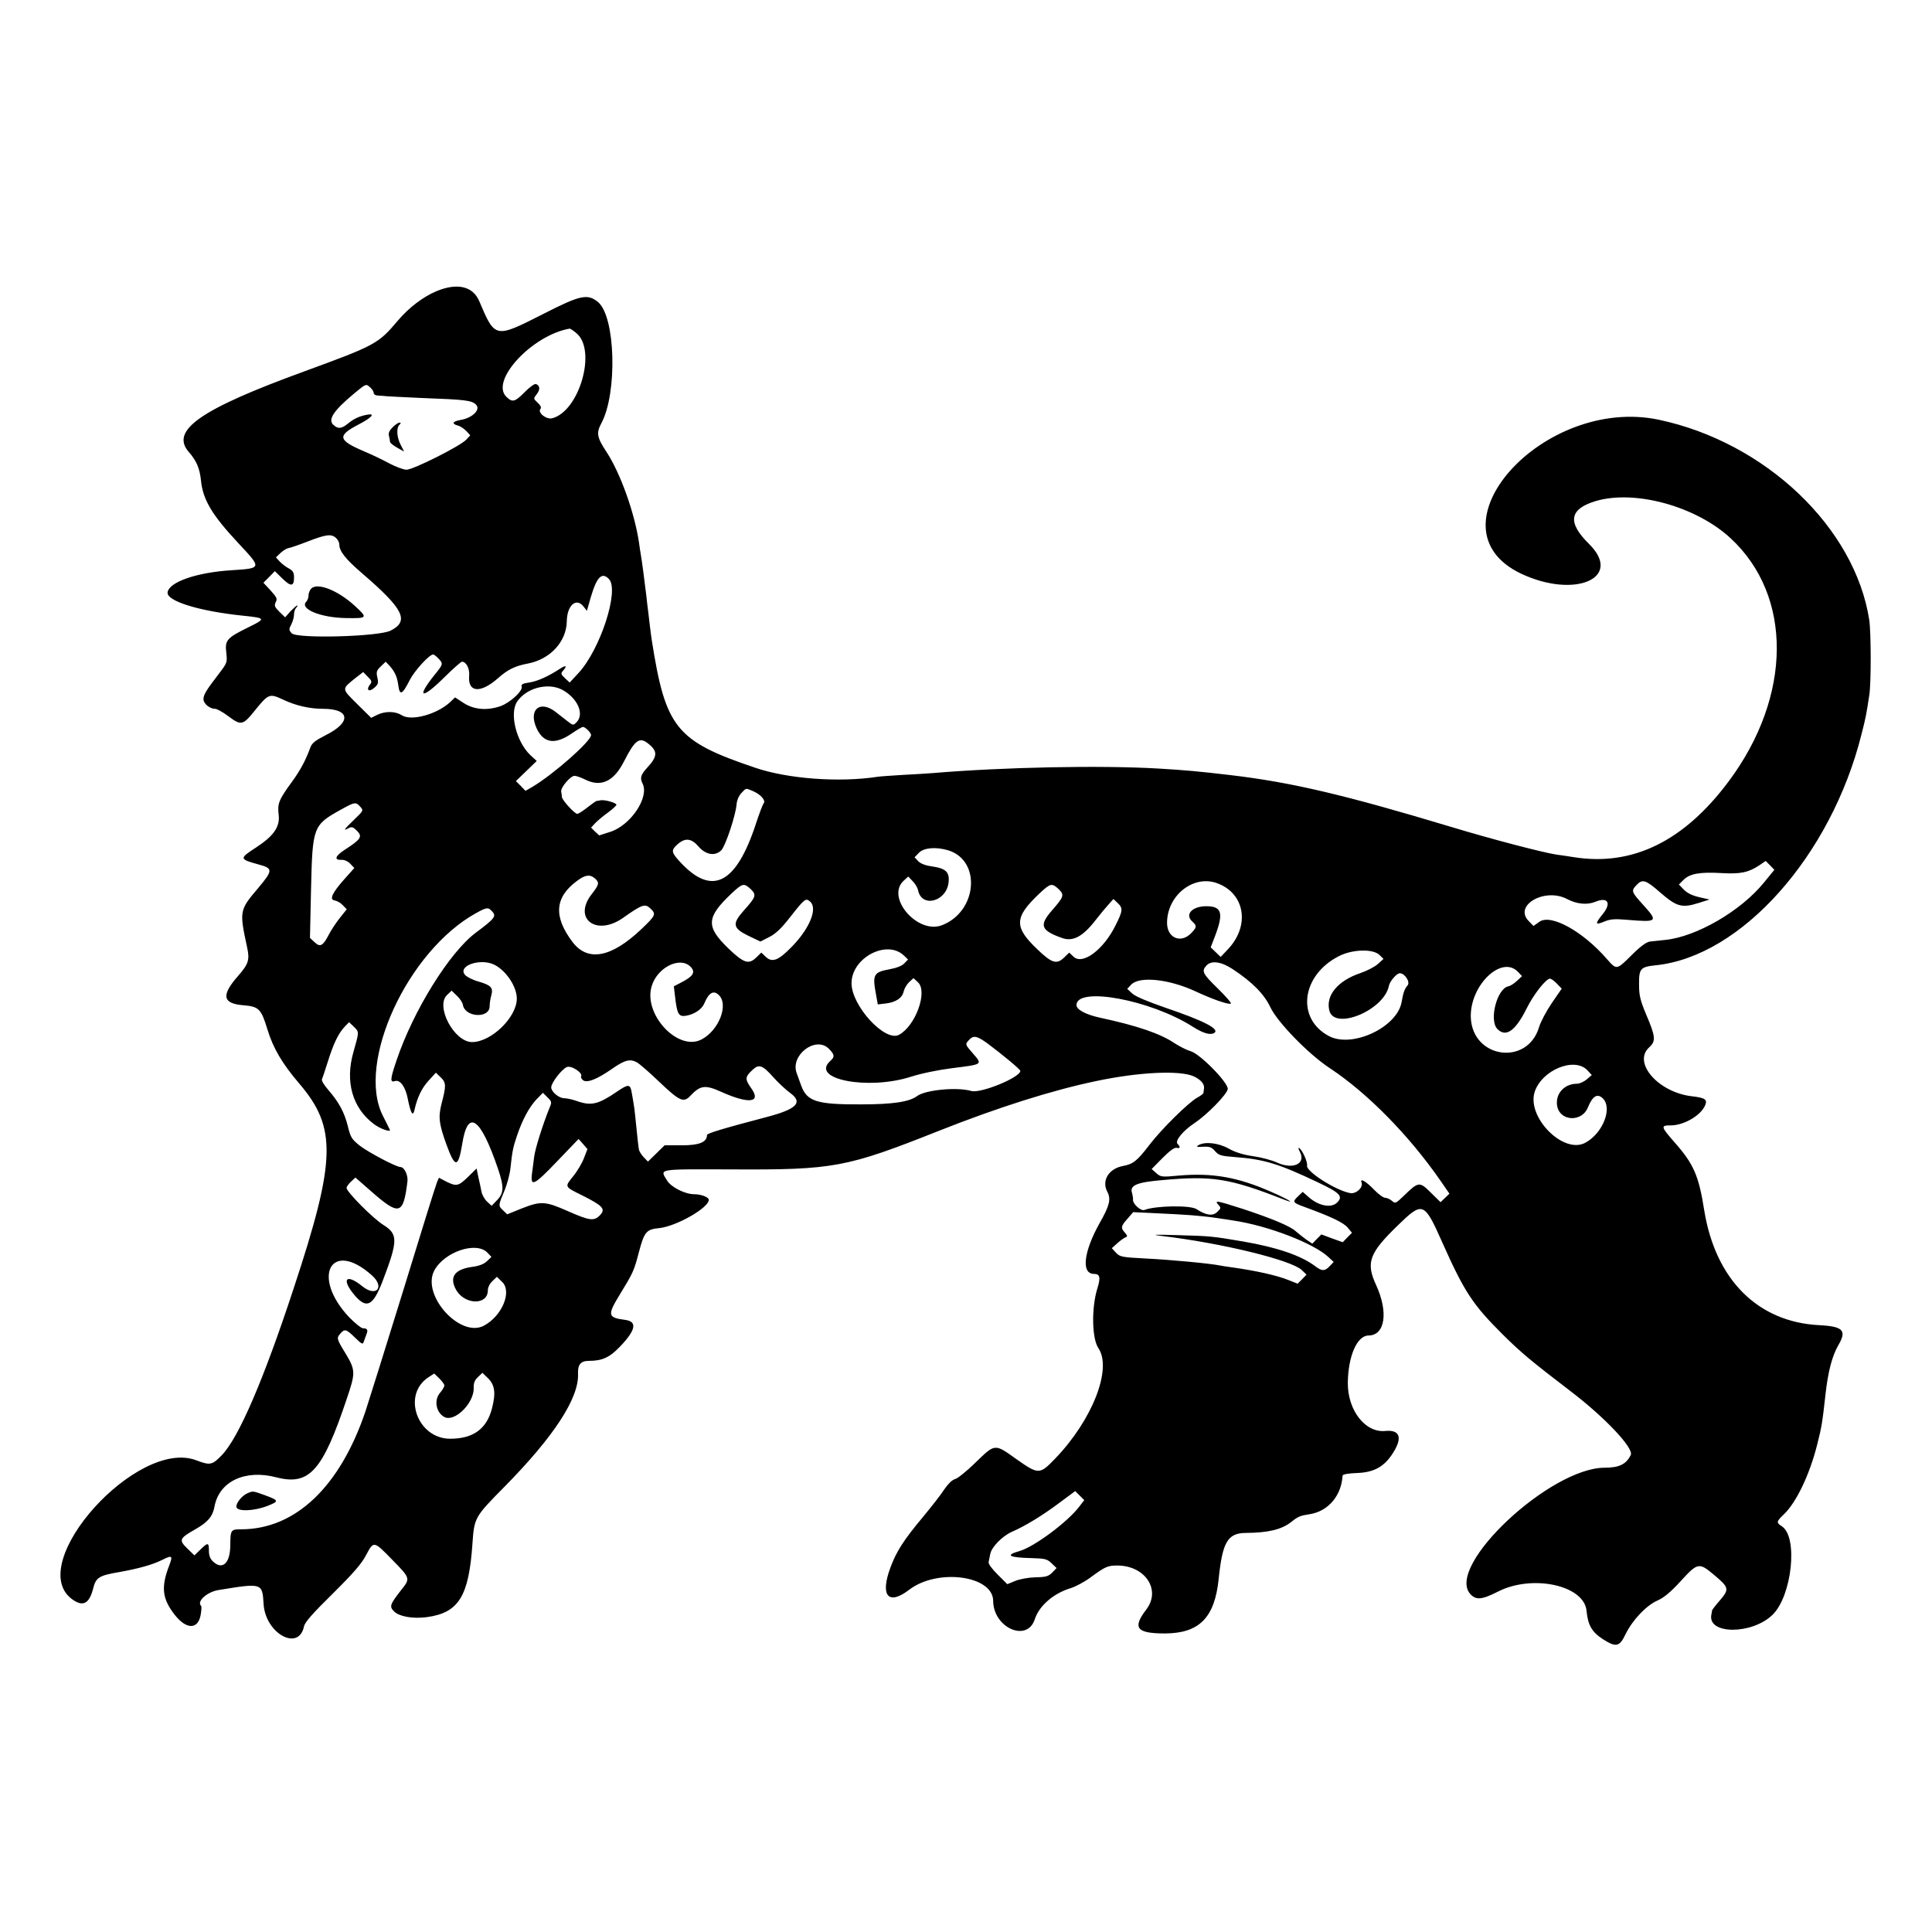
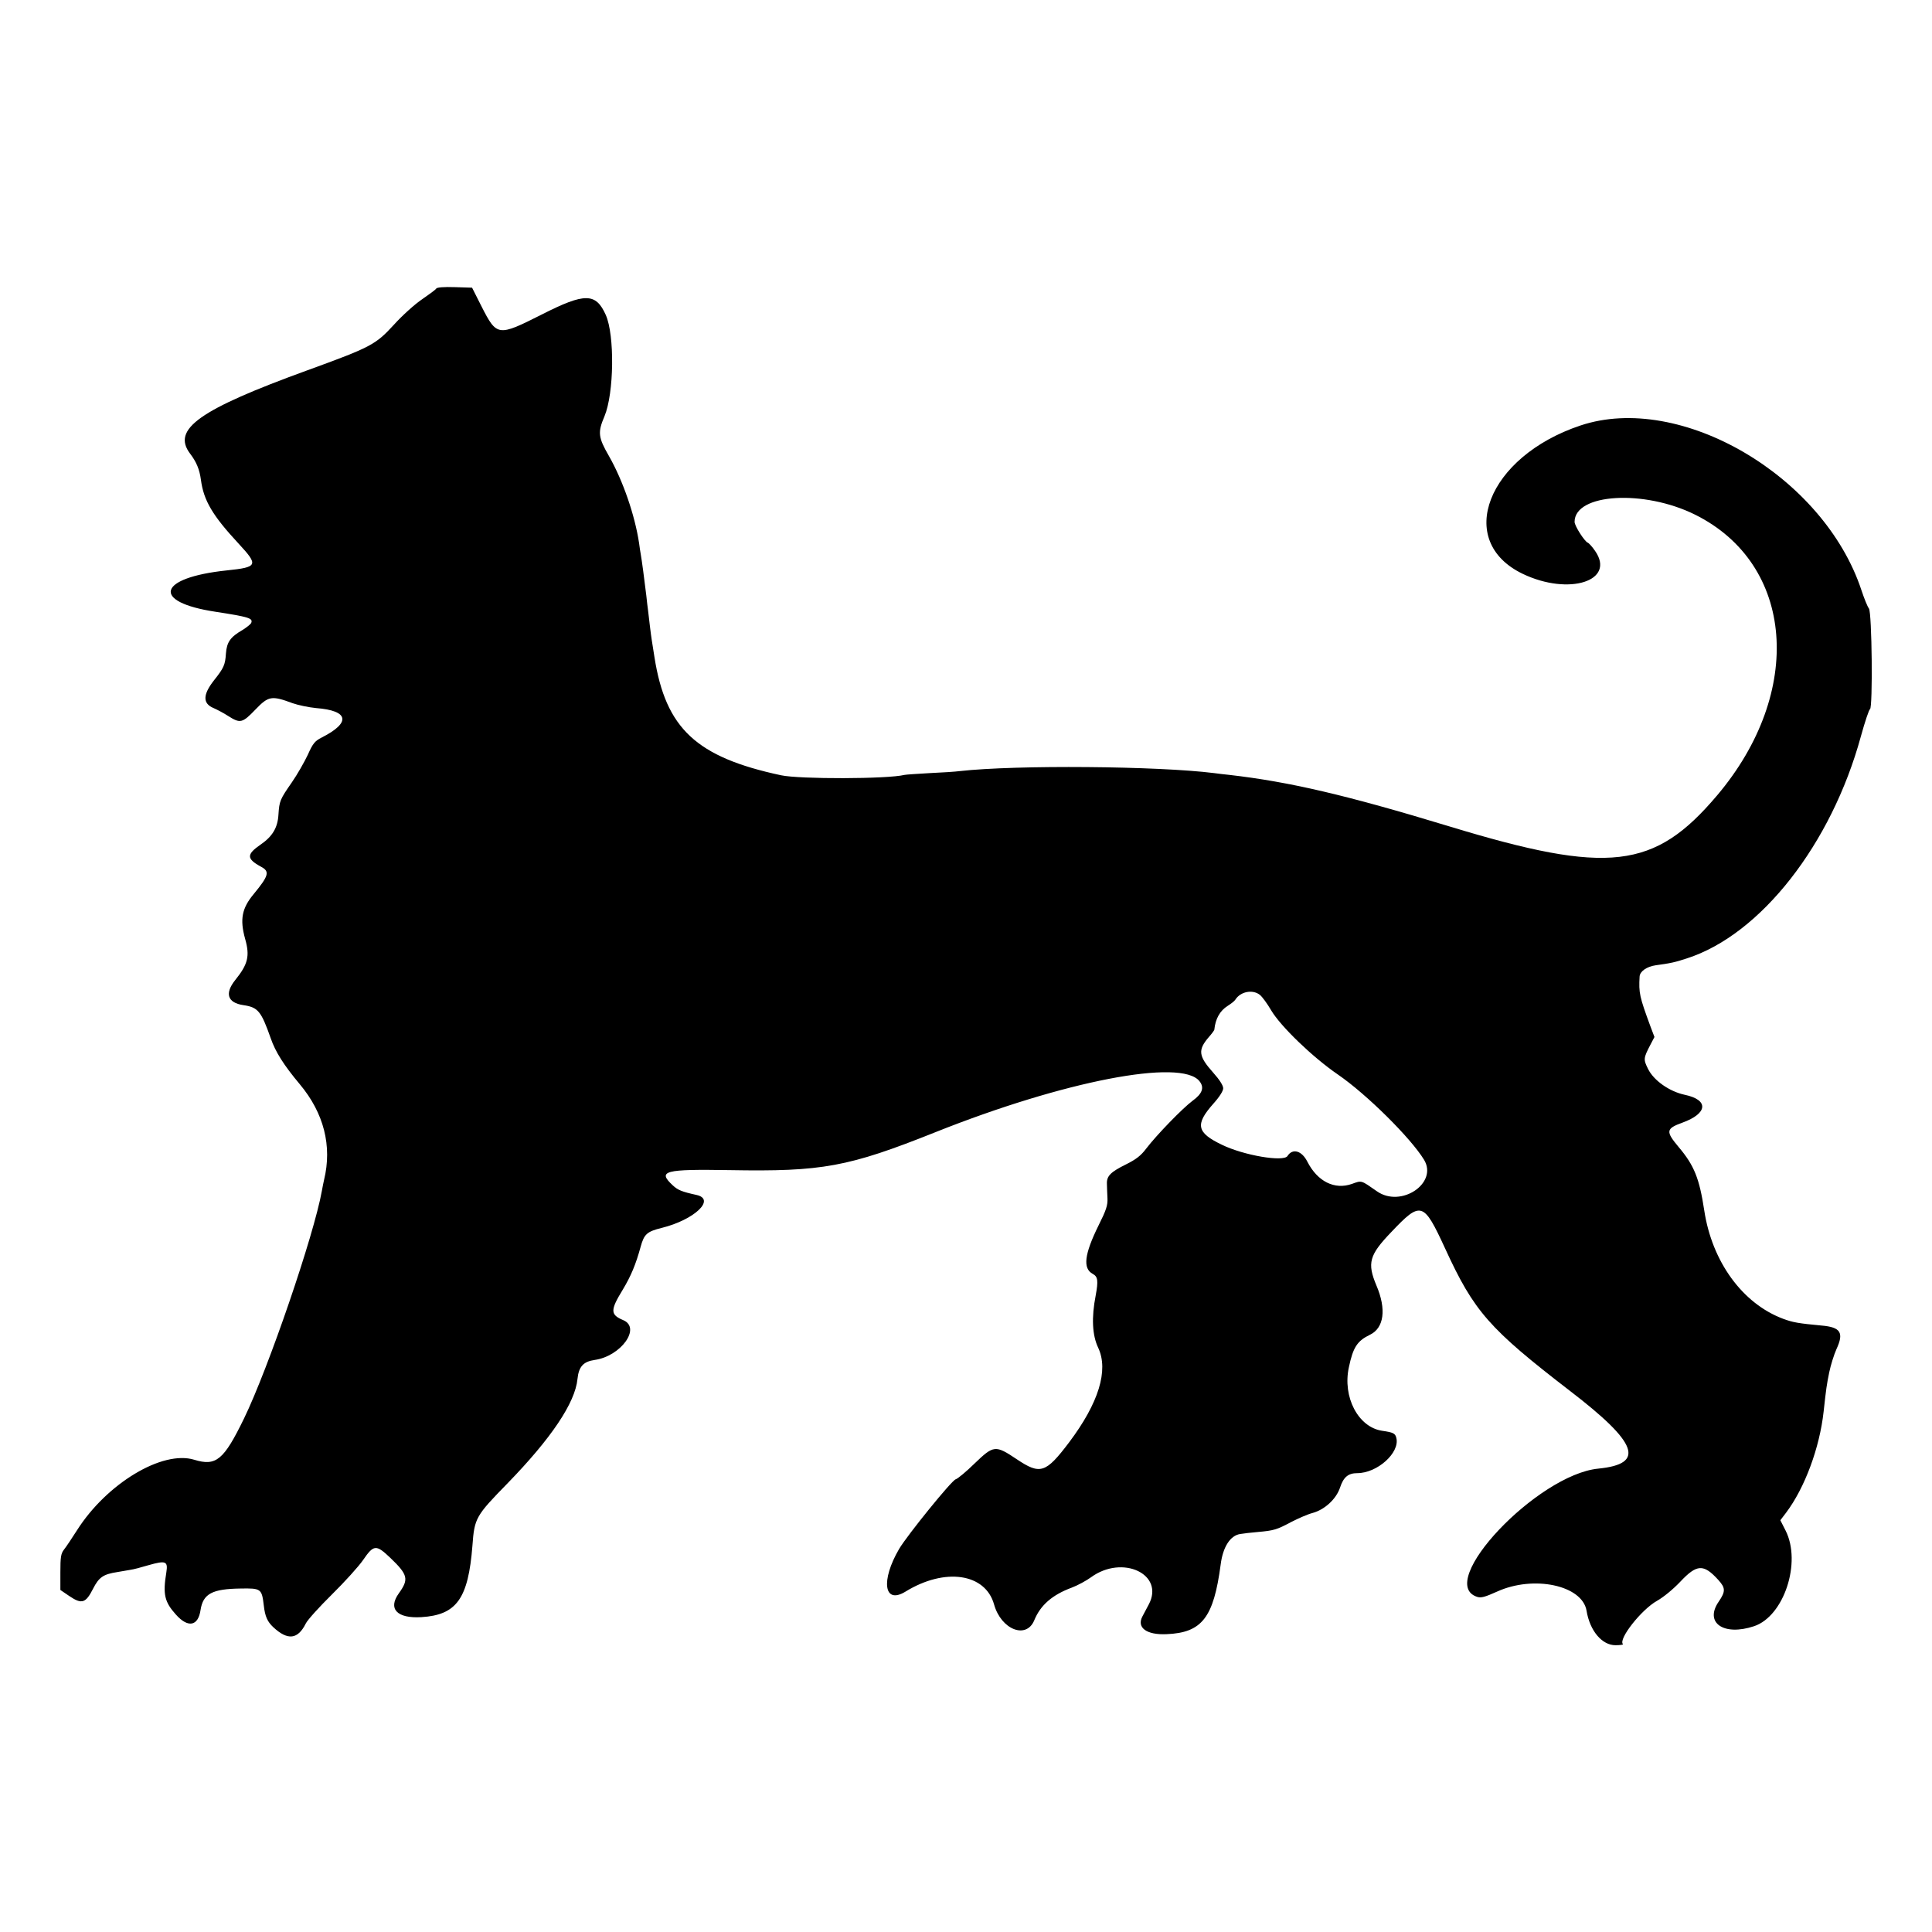
<svg xmlns="http://www.w3.org/2000/svg" width="64" height="64" viewBox="0 0 64 64">
  <g fill="currentColor" transform="translate(2.000 9.500) scale(0.06) translate(0,750) scale(0.1,-0.1)">
-     <path d="M2077 7476 c-74 -31 -153 -91 -214 -163 -108 -128 -123 -136 -516 -280 -574 -209 -742 -326 -638 -445 43 -49 60 -91 67 -155 10 -108 61 -193 208 -350 129 -138 129 -137 -39 -148 -193 -12 -345 -65 -353 -122 -7 -48 174 -104 417 -129 125 -13 127 -16 31 -63 -122 -60 -132 -72 -124 -141 6 -55 5 -56 -42 -118 -69 -90 -84 -114 -84 -139 0 -24 34 -53 64 -53 10 0 43 -18 72 -40 71 -53 81 -52 144 26 80 99 84 100 161 64 70 -33 146 -50 219 -50 150 0 158 -74 16 -145 -59 -30 -77 -44 -86 -69 -26 -71 -55 -125 -100 -187 -74 -101 -82 -122 -75 -182 9 -68 -27 -119 -125 -183 -93 -60 -93 -64 13 -93 82 -22 82 -32 -2 -132 -103 -121 -103 -126 -60 -326 15 -69 8 -92 -50 -158 -95 -108 -86 -153 32 -162 83 -7 96 -20 131 -136 32 -103 81 -186 174 -295 209 -244 205 -421 -30 -1132 -166 -505 -303 -823 -396 -920 -54 -56 -65 -58 -142 -29 -325 124 -947 -567 -688 -765 61 -46 97 -29 119 57 15 61 32 72 145 91 106 19 185 41 236 67 56 28 60 24 38 -33 -45 -118 -38 -182 32 -271 65 -82 129 -81 143 3 4 23 5 44 2 47 -26 25 33 78 98 88 240 39 240 39 247 -78 10 -162 194 -264 223 -123 5 23 47 71 159 181 114 113 160 166 184 213 42 79 42 79 145 -27 100 -102 100 -102 48 -167 -62 -80 -66 -90 -38 -118 29 -28 103 -41 180 -31 176 24 232 114 252 405 10 145 12 148 177 315 273 277 412 490 406 624 -2 51 15 71 61 71 73 0 114 19 172 80 86 90 95 137 28 146 -98 13 -101 25 -28 144 72 118 76 127 103 230 30 113 41 126 113 133 94 10 273 112 273 156 0 15 -43 31 -81 31 -50 0 -127 39 -149 75 -41 67 -60 63 353 62 569 -3 636 10 1150 214 323 128 622 223 867 274 237 50 460 60 537 26 40 -19 61 -43 57 -68 -1 -7 -2 -17 -3 -23 0 -5 -16 -17 -33 -26 -46 -24 -200 -175 -268 -265 -65 -85 -88 -103 -143 -113 -80 -15 -120 -82 -86 -144 20 -39 12 -75 -43 -171 -89 -159 -103 -281 -31 -281 33 0 37 -20 18 -81 -33 -107 -30 -276 6 -329 77 -114 -33 -396 -239 -610 -86 -89 -91 -89 -216 -1 -119 85 -115 85 -225 -22 -47 -46 -98 -87 -112 -90 -15 -4 -37 -25 -57 -54 -17 -27 -70 -95 -118 -153 -108 -129 -148 -192 -180 -278 -60 -158 -14 -215 102 -126 156 120 463 79 464 -61 1 -149 188 -232 230 -101 24 74 104 143 198 171 28 9 77 35 109 59 82 60 95 66 148 66 154 0 243 -134 161 -242 -79 -103 -55 -133 103 -133 189 1 274 87 296 301 21 205 50 254 152 254 122 1 196 19 248 60 39 31 48 35 106 44 100 17 172 103 178 212 1 8 31 13 84 15 93 4 149 37 196 113 52 83 36 126 -43 119 -111 -12 -209 113 -208 266 2 148 51 261 115 261 91 1 110 129 41 279 -57 124 -38 175 118 327 140 136 147 134 248 -93 122 -274 169 -344 334 -508 103 -102 155 -145 377 -315 186 -142 348 -313 329 -350 -25 -51 -64 -70 -144 -70 -300 0 -877 -540 -743 -696 32 -36 63 -34 154 12 190 97 476 35 489 -106 8 -80 29 -117 91 -157 72 -46 91 -42 124 27 38 78 113 158 175 186 37 16 73 46 130 108 93 102 101 104 182 36 86 -72 88 -80 32 -145 -22 -25 -40 -49 -41 -53 0 -4 -2 -15 -4 -24 -21 -110 225 -110 338 0 107 104 142 429 52 488 -32 21 -32 26 10 66 69 66 142 218 184 384 25 98 29 123 46 276 14 127 36 213 71 274 48 82 27 104 -105 111 -339 17 -573 251 -635 633 -30 191 -58 256 -161 373 -80 91 -81 97 -24 97 69 0 158 50 186 103 20 39 8 49 -71 58 -184 22 -326 185 -235 269 39 35 37 59 -17 185 -31 75 -38 102 -38 161 -1 90 7 99 92 108 472 48 968 604 1136 1275 24 93 27 111 43 216 11 67 10 346 0 415 -79 511 -573 981 -1162 1106 -638 134 -1293 -597 -760 -850 297 -140 565 -24 375 164 -121 119 -110 193 37 237 216 64 554 -29 744 -205 344 -318 340 -872 -9 -1341 -247 -332 -532 -472 -857 -420 -33 5 -76 12 -95 14 -74 11 -364 87 -575 151 -594 179 -887 248 -1225 288 -180 21 -245 27 -395 36 -323 19 -858 8 -1250 -25 -27 -2 -102 -7 -165 -10 -63 -4 -124 -8 -136 -10 -213 -33 -498 -12 -679 50 -436 147 -494 219 -570 705 -2 14 -7 48 -10 75 -3 28 -8 66 -10 85 -3 19 -7 58 -10 85 -11 92 -25 197 -31 230 -2 10 -6 37 -9 60 -24 165 -103 387 -181 505 -52 79 -56 103 -27 157 89 166 78 587 -18 668 -58 48 -97 40 -299 -63 -272 -138 -269 -139 -358 70 -35 81 -121 101 -235 54z m773 -233 c112 -94 15 -431 -135 -469 -32 -8 -81 31 -65 51 7 8 2 19 -15 35 -24 23 -24 23 -5 47 20 25 18 48 -4 56 -8 3 -35 -17 -62 -44 -54 -55 -68 -59 -101 -27 -93 88 141 341 349 377 3 0 21 -11 38 -26z m-1138 -300 c10 -9 18 -22 18 -30 0 -8 12 -14 30 -14 17 -1 33 -2 38 -3 4 -1 93 -5 197 -10 243 -9 276 -13 300 -37 27 -27 -20 -73 -84 -84 -46 -8 -53 -21 -17 -31 13 -3 34 -17 47 -30 l22 -24 -22 -24 c-34 -36 -293 -166 -330 -166 -16 0 -59 16 -93 34 -35 19 -97 49 -138 66 -148 63 -154 87 -33 150 71 37 94 62 49 54 -43 -7 -77 -23 -108 -49 -35 -29 -55 -31 -80 -8 -33 29 -1 78 114 174 67 55 65 55 90 32z m-190 -830 c10 -9 18 -25 18 -35 0 -38 32 -79 127 -161 228 -196 261 -262 157 -315 -65 -34 -519 -46 -547 -15 -16 18 -16 23 -2 49 8 16 15 40 15 55 0 14 5 30 12 37 7 7 9 12 5 12 -4 0 -20 -15 -37 -32 l-29 -33 -32 31 c-27 27 -29 34 -20 53 10 18 6 26 -28 64 l-40 43 32 32 31 32 42 -41 c47 -46 64 -44 64 6 0 27 -6 37 -27 49 -16 8 -38 25 -51 38 l-22 24 25 24 c14 13 33 25 43 27 10 1 59 18 108 37 101 39 130 43 156 19z m1507 -227 c58 -62 -48 -388 -168 -518 l-49 -53 -26 24 c-23 22 -24 26 -11 41 25 28 17 33 -17 11 -64 -42 -124 -69 -170 -76 -36 -5 -45 -10 -41 -23 6 -24 -64 -88 -116 -107 -74 -26 -146 -20 -203 16 l-49 32 -27 -26 c-73 -68 -216 -107 -268 -72 -35 22 -90 23 -134 2 l-34 -17 -78 77 c-87 87 -87 80 -5 146 l39 30 25 -26 c22 -21 24 -28 14 -41 -25 -30 -9 -47 21 -21 23 20 25 27 18 58 -7 31 -4 39 19 61 l27 26 21 -22 c29 -32 42 -61 48 -104 8 -64 22 -58 64 25 26 51 108 141 129 141 5 0 19 -11 31 -24 25 -27 25 -30 -25 -91 -100 -126 -70 -135 52 -15 50 50 96 90 101 90 24 0 43 -38 40 -76 -9 -94 61 -101 158 -16 55 49 96 69 167 82 123 24 212 121 214 233 1 88 52 133 92 82 l19 -24 22 77 c33 111 61 139 100 98z m-260 -610 c85 -45 126 -134 81 -180 -19 -19 -19 -19 -56 10 -20 16 -47 37 -60 47 -87 67 -151 12 -105 -90 39 -84 102 -93 196 -28 28 19 55 35 60 35 13 0 45 -32 45 -45 0 -34 -208 -217 -324 -286 l-38 -22 -26 27 -27 27 57 55 58 56 -35 32 c-78 74 -117 231 -73 296 51 75 168 106 247 66z m475 -297 c55 -43 54 -71 -4 -134 -36 -39 -41 -57 -26 -87 39 -75 -64 -230 -177 -267 l-62 -20 -23 21 -22 22 22 24 c13 13 44 40 71 59 26 19 47 39 47 43 0 11 -64 29 -87 25 -10 -2 -21 -4 -24 -4 -3 -1 -26 -17 -50 -36 -24 -19 -49 -35 -55 -35 -15 0 -84 76 -85 93 0 6 -2 20 -4 30 -4 22 51 87 74 87 9 0 34 -9 55 -19 89 -46 161 -14 218 99 60 118 85 136 132 99z m579 -263 c43 -18 73 -52 60 -68 -6 -7 -25 -58 -43 -113 -110 -335 -243 -401 -419 -210 -47 51 -50 63 -18 93 44 41 79 39 119 -7 41 -48 93 -56 127 -22 23 23 79 192 84 251 2 25 12 49 27 65 28 29 22 28 63 11z m-2167 -87 c18 -20 18 -21 -34 -71 -56 -54 -64 -65 -31 -47 18 9 25 7 47 -15 31 -31 21 -47 -66 -103 -56 -36 -63 -59 -19 -57 15 1 35 -8 48 -22 l22 -23 -51 -57 c-71 -79 -89 -118 -58 -122 13 -2 33 -13 45 -26 l22 -23 -40 -50 c-21 -27 -48 -68 -59 -90 -32 -62 -48 -71 -78 -42 l-26 24 6 273 c8 342 11 350 166 436 76 42 81 43 106 15z m3245 -240 c185 -56 162 -339 -34 -414 -135 -51 -310 153 -212 245 l26 24 24 -25 c14 -14 27 -36 30 -49 19 -102 159 -65 169 44 6 54 -17 75 -87 85 -38 5 -66 15 -80 29 l-21 22 24 25 c27 28 92 34 161 14z m4504 -179 c-128 -157 -373 -299 -545 -316 -30 -3 -68 -7 -84 -9 -20 -3 -52 -26 -100 -74 -85 -84 -83 -84 -138 -22 -132 152 -307 249 -371 206 l-34 -24 -27 28 c-83 86 89 185 212 121 55 -29 112 -34 158 -15 68 28 89 -8 39 -69 -44 -54 -42 -62 11 -40 31 13 56 15 124 9 168 -14 172 -10 91 80 -68 75 -70 79 -39 112 33 35 51 29 133 -43 89 -77 118 -85 210 -56 l60 19 -57 13 c-38 9 -66 22 -85 42 l-27 28 26 26 c34 34 91 44 209 37 104 -6 149 3 209 43 l35 24 24 -24 24 -25 -58 -71z m-6453 23 c25 -23 23 -33 -19 -87 -105 -135 26 -234 174 -130 104 74 121 79 149 53 35 -32 32 -39 -50 -117 -165 -156 -294 -180 -378 -70 -107 141 -99 248 26 339 44 33 71 36 98 12z m3429 -24 c160 -54 191 -238 61 -371 l-36 -38 -27 26 -28 27 25 65 c47 125 36 162 -49 162 -79 0 -121 -46 -77 -85 26 -24 25 -31 -9 -66 -57 -56 -131 -23 -131 59 0 149 141 264 271 221z m-2569 -35 c32 -32 29 -42 -39 -118 -65 -73 -61 -97 25 -139 l67 -32 49 25 c35 18 66 47 112 106 84 107 89 111 114 89 42 -38 -4 -149 -102 -249 -74 -76 -108 -89 -144 -55 l-24 23 -29 -28 c-41 -39 -68 -30 -152 50 -126 122 -124 171 16 304 62 58 69 59 107 24z m1700 0 c32 -32 29 -41 -39 -119 -70 -81 -60 -109 59 -151 58 -20 112 8 180 95 28 36 63 78 77 93 l25 28 23 -22 c31 -29 29 -43 -12 -125 -66 -133 -181 -219 -231 -172 l-24 23 -29 -28 c-41 -39 -68 -30 -148 47 -129 123 -127 175 12 307 62 58 69 59 107 24z m-3127 -124 c23 -25 12 -39 -90 -115 -146 -108 -347 -432 -439 -706 -36 -106 -37 -124 -7 -114 27 8 57 -34 69 -98 16 -80 28 -101 37 -62 15 68 40 121 78 162 l40 44 27 -26 c30 -29 31 -45 4 -147 -18 -72 -14 -110 28 -225 47 -130 65 -129 87 7 31 193 100 145 197 -139 35 -105 34 -136 -11 -180 l-24 -25 -25 23 c-14 13 -28 38 -31 55 -3 17 -11 53 -17 79 l-10 49 -47 -46 c-53 -52 -65 -54 -121 -26 l-40 21 -10 -23 c-6 -13 -89 -279 -185 -593 -97 -314 -192 -617 -211 -675 -141 -416 -387 -650 -686 -650 -57 0 -59 -3 -60 -88 0 -99 -43 -139 -95 -90 -16 15 -23 33 -23 60 0 46 -5 47 -47 6 l-33 -32 -40 39 c-47 46 -43 55 45 105 70 40 96 71 106 126 26 139 169 206 341 161 182 -47 255 33 389 433 49 144 49 158 -6 250 -51 83 -51 86 -28 112 23 26 32 23 80 -24 38 -37 43 -39 48 -22 4 10 10 29 15 41 10 24 4 33 -20 33 -9 0 -42 27 -74 59 -214 225 -102 435 124 233 73 -65 24 -122 -52 -61 -93 76 -120 39 -39 -54 63 -71 98 -52 150 83 85 223 86 259 5 310 -57 35 -204 183 -204 205 0 6 11 22 24 34 l25 23 80 -70 c162 -143 184 -139 207 47 5 35 -17 81 -38 81 -24 0 -177 81 -225 118 -45 36 -51 46 -66 108 -19 76 -49 132 -108 200 -22 25 -38 51 -35 58 3 6 17 49 32 96 32 102 58 156 92 193 l26 27 27 -26 c29 -28 29 -26 -3 -139 -47 -163 -6 -308 112 -397 35 -27 96 -48 89 -32 -2 5 -20 40 -39 78 -147 293 137 909 515 1118 60 33 67 34 90 8z m2272 -242 l23 -22 -20 -21 c-13 -14 -43 -26 -82 -33 -87 -16 -95 -29 -76 -133 l11 -61 43 5 c56 6 93 31 100 67 4 16 17 39 30 51 l24 22 25 -23 c55 -52 -14 -241 -105 -290 -77 -41 -262 160 -262 285 0 140 194 243 289 153z m2627 2 l21 -21 -31 -28 c-18 -16 -61 -38 -96 -50 -125 -42 -193 -123 -172 -207 28 -112 303 2 329 137 5 25 43 69 60 69 28 0 59 -49 43 -67 -17 -20 -24 -40 -33 -92 -24 -139 -272 -256 -401 -188 -182 96 -153 335 54 441 75 39 191 42 226 6z m-4886 -54 c65 -34 122 -121 122 -186 0 -103 -141 -240 -247 -240 -99 0 -204 198 -138 260 l25 24 30 -29 c16 -15 30 -37 32 -48 10 -71 148 -79 148 -9 0 15 4 41 9 59 12 43 -1 57 -70 77 -30 8 -64 25 -74 36 -46 51 86 96 163 56z m1082 -11 c28 -30 14 -52 -54 -87 l-39 -20 6 -51 c12 -106 20 -119 65 -111 45 9 83 35 97 67 25 60 51 75 80 47 56 -53 1 -196 -96 -246 -130 -67 -323 141 -274 296 32 104 158 165 215 105z m2992 -12 c109 -72 174 -138 208 -210 39 -83 212 -261 330 -338 207 -137 437 -371 610 -621 l49 -71 -25 -24 -24 -23 -54 53 c-62 62 -68 61 -148 -17 -45 -43 -48 -45 -66 -29 -10 9 -27 17 -37 17 -10 0 -37 19 -60 43 -46 48 -82 69 -71 41 10 -27 -30 -63 -62 -58 -80 14 -247 121 -239 152 4 19 -26 87 -44 97 -6 4 -4 -6 5 -22 33 -65 -38 -98 -125 -59 -30 14 -90 30 -134 36 -55 8 -97 21 -135 42 -57 32 -132 40 -168 18 -13 -8 -7 -10 27 -8 36 2 47 -2 66 -24 20 -23 32 -27 111 -33 160 -12 242 -37 460 -141 120 -57 137 -76 103 -110 -32 -32 -101 -19 -156 29 l-34 30 -24 -23 c-34 -32 -33 -36 33 -60 148 -54 215 -86 239 -114 l24 -29 -26 -26 -25 -26 -59 21 -59 22 -25 -25 -25 -26 -34 23 c-18 13 -44 34 -58 46 -31 28 -131 70 -295 124 -141 45 -155 48 -132 22 16 -17 15 -20 -6 -40 -25 -24 -61 -19 -115 16 -34 22 -226 19 -287 -5 -20 -7 -64 33 -63 56 1 9 -2 25 -5 37 -15 43 25 60 168 72 276 25 369 10 669 -107 74 -29 25 1 -69 42 -183 81 -324 106 -509 90 -95 -9 -101 -8 -125 13 l-26 23 60 61 c40 40 66 59 78 56 20 -5 22 5 5 22 -16 16 28 71 94 115 69 46 177 156 183 187 6 33 -153 196 -206 210 -21 6 -60 26 -88 44 -78 53 -208 97 -413 141 -77 17 -128 44 -128 69 0 105 409 29 640 -118 58 -37 98 -49 120 -36 34 21 -55 67 -270 140 -98 34 -165 62 -182 78 l-28 26 22 23 c45 48 208 31 353 -36 94 -44 180 -74 197 -69 6 2 -26 39 -71 83 -84 82 -92 96 -64 127 27 30 81 23 145 -19z m1576 -16 l22 -23 -28 -26 c-15 -14 -36 -28 -47 -30 -63 -11 -109 -188 -61 -236 47 -48 100 -10 162 115 37 75 106 163 128 163 7 0 24 -12 39 -28 l26 -27 -55 -80 c-30 -44 -61 -103 -70 -132 -64 -217 -369 -174 -377 54 -5 177 171 346 261 250z m-2930 -394 c82 -61 182 -144 182 -152 0 -36 -219 -126 -271 -111 -78 23 -253 6 -299 -28 -43 -32 -133 -46 -310 -46 -244 -1 -298 16 -330 104 -7 19 -18 50 -25 69 -36 98 103 205 176 136 34 -34 36 -46 9 -70 -111 -100 207 -162 444 -87 59 19 151 38 230 48 169 21 167 20 117 78 -47 54 -47 53 -24 78 24 26 43 23 101 -19z m-1935 -105 c12 -6 69 -55 126 -110 112 -106 132 -114 170 -74 54 58 82 61 170 21 152 -68 222 -60 166 19 -37 53 -36 63 8 104 34 32 55 24 114 -43 27 -30 68 -68 91 -85 74 -53 39 -90 -129 -134 -240 -63 -329 -90 -329 -99 0 -40 -43 -57 -139 -57 l-95 0 -46 -45 -46 -45 -24 25 c-13 14 -25 33 -26 43 -3 16 -6 42 -20 181 -3 30 -7 62 -9 70 -1 9 -6 35 -10 59 -8 51 -18 52 -81 9 -104 -71 -143 -81 -224 -52 -23 8 -54 15 -68 15 -30 0 -72 36 -72 60 0 25 57 99 86 112 25 11 91 -33 79 -52 -3 -4 2 -13 10 -20 21 -18 77 4 159 61 71 50 101 58 139 37z m5248 -44 l24 -26 -28 -24 c-15 -13 -40 -24 -54 -24 -71 0 -121 -57 -109 -124 16 -84 136 -89 169 -8 26 64 52 80 82 52 57 -54 0 -196 -98 -247 -121 -62 -323 144 -277 283 40 120 220 194 291 118z m-5730 -206 c-36 -88 -80 -228 -85 -270 -3 -27 -9 -68 -12 -92 -10 -78 10 -69 138 65 l119 124 25 -28 24 -28 -19 -49 c-10 -27 -37 -73 -60 -101 -48 -60 -50 -56 55 -108 109 -55 125 -73 94 -106 -33 -35 -57 -32 -179 22 -125 55 -148 56 -255 14 l-79 -32 -24 23 c-26 25 -26 25 11 113 13 33 28 87 31 120 10 92 14 114 36 178 30 89 67 157 107 200 l36 37 25 -25 c24 -23 25 -27 12 -57z m3544 -594 c39 -3 97 -9 130 -14 33 -5 77 -11 99 -15 192 -28 447 -126 528 -203 l28 -26 -22 -23 c-27 -29 -43 -29 -82 1 -76 57 -209 103 -396 135 -170 29 -181 30 -360 35 -138 4 -152 3 -85 -5 328 -39 708 -132 768 -187 l27 -26 -24 -25 -25 -25 -53 21 c-62 25 -179 51 -308 69 -25 3 -54 8 -65 10 -56 12 -286 33 -412 39 -133 7 -143 9 -165 32 l-23 25 31 28 c17 15 38 30 45 32 11 4 11 9 -3 25 -25 27 -23 37 14 78 l31 36 126 -6 c69 -3 158 -8 196 -11z m-3887 -207 l22 -23 -25 -24 c-17 -16 -43 -26 -80 -31 -100 -13 -130 -58 -89 -129 49 -82 174 -83 174 -1 0 16 10 37 25 51 l25 24 29 -28 c56 -54 -1 -189 -101 -242 -131 -69 -345 168 -274 304 55 104 233 164 294 99z m-238 -733 c0 -7 -11 -26 -25 -42 -33 -40 -21 -107 25 -132 57 -30 165 77 162 161 -1 26 5 42 23 59 l25 24 29 -28 c40 -38 46 -83 24 -168 -29 -114 -104 -168 -231 -168 -180 0 -267 240 -122 338 l34 22 28 -27 c15 -15 28 -32 28 -39z m3506 -668 c-65 -86 -250 -223 -330 -246 -82 -23 -60 -36 64 -39 77 -2 88 -5 113 -29 l27 -26 -24 -25 c-21 -21 -35 -25 -93 -26 -38 -1 -87 -10 -111 -20 l-44 -18 -54 54 c-32 32 -52 59 -49 69 2 8 6 28 9 44 7 38 67 99 119 122 72 31 169 90 261 159 l89 66 25 -25 25 -25 -27 -35z M1834 6724 c-18 -18 -24 -32 -20 -47 3 -12 6 -27 6 -33 0 -6 18 -20 39 -32 l39 -22 -19 37 c-22 42 -25 93 -7 111 9 9 9 12 0 12 -7 0 -24 -12 -38 -26z M1385 5834 c-8 -9 -15 -25 -15 -38 0 -12 -5 -27 -12 -34 -40 -40 78 -89 219 -91 120 -2 122 0 47 69 -94 85 -204 128 -239 94z M1035 840 c-31 -12 -67 -56 -63 -77 5 -26 96 -23 171 6 66 26 65 30 -16 60 -64 23 -64 23 -92 11z" />
+     <path d="M2075 7490 c-3 -6 -39 -32 -78 -59 -40 -27 -109 -89 -155 -140 -102 -111 -126 -124 -478 -252 -597 -217 -750 -325 -648 -460 35 -46 52 -86 60 -145 15 -114 64 -197 208 -352 111 -120 107 -130 -66 -148 -381 -40 -418 -174 -63 -228 188 -29 208 -36 199 -61 -3 -8 -25 -25 -47 -39 -69 -40 -88 -67 -93 -131 -4 -63 -12 -80 -66 -148 -62 -79 -63 -128 -2 -153 18 -8 55 -27 81 -44 66 -42 78 -39 150 36 72 75 89 78 205 35 31 -11 89 -23 130 -27 181 -14 194 -80 30 -163 -37 -19 -48 -32 -76 -95 -19 -40 -58 -109 -88 -152 -66 -95 -69 -103 -74 -178 -4 -72 -33 -121 -99 -166 -78 -54 -78 -78 3 -122 49 -26 43 -49 -40 -150 -66 -79 -78 -140 -48 -248 27 -95 16 -140 -55 -228 -59 -74 -42 -125 45 -138 81 -12 98 -32 151 -182 26 -76 73 -150 161 -255 133 -159 179 -341 134 -527 -3 -14 -9 -41 -12 -60 -44 -247 -296 -982 -430 -1258 -112 -230 -154 -265 -275 -228 -176 54 -483 -131 -647 -389 -28 -44 -60 -92 -72 -107 -17 -22 -20 -41 -20 -125 l0 -98 50 -34 c68 -46 90 -39 130 40 33 65 57 81 135 93 22 4 54 9 70 12 17 2 62 14 102 26 95 27 108 22 98 -40 -20 -121 -10 -163 53 -233 67 -75 123 -64 136 26 14 89 64 116 221 118 113 2 117 -1 128 -93 7 -62 20 -90 53 -121 80 -74 135 -67 179 21 9 19 74 91 144 160 70 69 147 154 172 190 59 86 72 87 150 13 98 -94 104 -118 48 -196 -62 -86 -11 -140 124 -132 195 12 259 102 282 395 11 152 18 164 194 344 241 248 373 444 386 576 7 68 32 96 95 105 146 21 258 178 157 220 -71 30 -72 54 -2 168 45 75 72 139 99 238 19 69 35 83 116 103 181 45 300 158 192 182 -82 18 -103 27 -131 53 -86 80 -47 90 315 84 510 -9 653 17 1134 209 709 283 1359 409 1459 282 28 -35 16 -69 -38 -108 -54 -40 -198 -188 -256 -264 -30 -40 -57 -60 -111 -87 -85 -42 -108 -64 -106 -108 0 -17 2 -53 3 -79 2 -39 -7 -66 -49 -150 -79 -160 -88 -238 -32 -268 28 -15 31 -38 16 -119 -24 -123 -19 -220 14 -289 58 -124 3 -304 -160 -521 -130 -172 -160 -181 -290 -94 -118 79 -127 78 -233 -24 -46 -45 -93 -84 -104 -87 -23 -7 -266 -307 -312 -384 -103 -176 -84 -309 35 -236 218 134 441 101 489 -71 39 -139 178 -194 222 -87 34 83 99 140 207 180 32 12 80 38 106 57 174 127 408 17 319 -150 -12 -22 -28 -52 -35 -66 -33 -62 23 -103 133 -98 196 8 260 91 299 384 12 97 53 161 108 169 17 3 60 8 96 11 91 8 106 13 185 55 39 20 91 43 118 50 67 18 131 77 152 140 19 58 45 80 95 80 111 0 236 113 216 194 -6 26 -17 31 -79 40 -132 20 -219 187 -183 351 23 110 46 145 116 179 78 37 92 141 36 272 -52 124 -40 168 82 295 164 173 178 168 297 -90 160 -349 243 -443 691 -788 374 -287 416 -402 155 -428 -337 -33 -903 -632 -669 -708 22 -7 43 -1 110 29 202 92 470 35 494 -105 18 -111 85 -191 160 -191 26 0 45 3 41 6 -27 27 102 191 188 239 37 21 89 64 128 105 92 98 129 100 210 11 41 -45 41 -64 3 -120 -81 -117 27 -192 195 -136 165 55 263 352 174 528 l-29 57 32 42 c103 137 185 358 207 558 14 128 17 148 31 217 8 39 26 97 40 128 42 91 23 121 -83 130 -127 12 -157 17 -211 37 -225 84 -393 315 -436 598 -27 177 -55 248 -141 350 -73 87 -71 102 20 135 141 51 147 126 13 154 -84 18 -170 78 -202 142 -27 54 -26 60 13 135 l22 42 -22 58 c-61 166 -65 184 -60 276 2 29 40 55 89 62 81 11 105 16 172 38 407 131 798 630 961 1227 22 80 45 148 50 149 16 6 11 534 -6 556 -8 10 -26 55 -41 100 -208 631 -1000 1095 -1552 910 -514 -172 -695 -638 -318 -819 255 -122 515 -39 399 127 -15 22 -33 42 -40 45 -18 7 -73 93 -73 115 0 157 383 180 665 40 550 -273 605 -979 122 -1550 -346 -409 -599 -439 -1479 -171 -569 173 -883 246 -1213 284 -27 3 -66 7 -85 10 -308 39 -1093 46 -1405 11 -22 -3 -96 -8 -165 -11 -69 -4 -132 -8 -140 -10 -93 -23 -579 -24 -681 -2 -468 100 -637 258 -699 652 -6 39 -13 81 -15 95 -2 14 -7 48 -10 75 -3 28 -8 66 -10 85 -3 19 -7 58 -10 85 -11 92 -25 197 -31 230 -2 10 -6 37 -9 60 -23 153 -89 345 -166 480 -60 104 -63 131 -25 220 53 127 57 448 7 560 -55 122 -115 123 -353 2 -242 -122 -248 -122 -333 45 l-52 103 -95 3 c-60 2 -99 -1 -103 -8z m4547 -3899 c14 -11 42 -50 63 -86 52 -88 228 -258 368 -354 159 -109 403 -351 476 -471 78 -129 -127 -267 -260 -174 -89 62 -83 61 -138 41 -96 -34 -190 13 -246 122 -31 62 -82 76 -110 32 -21 -34 -241 3 -362 62 -140 67 -149 112 -48 226 35 39 55 71 55 86 0 15 -20 47 -55 86 -82 92 -86 125 -24 197 16 18 29 36 30 40 6 61 31 105 74 132 19 12 38 27 42 34 28 45 95 58 135 27z" />
  </g>
</svg>
